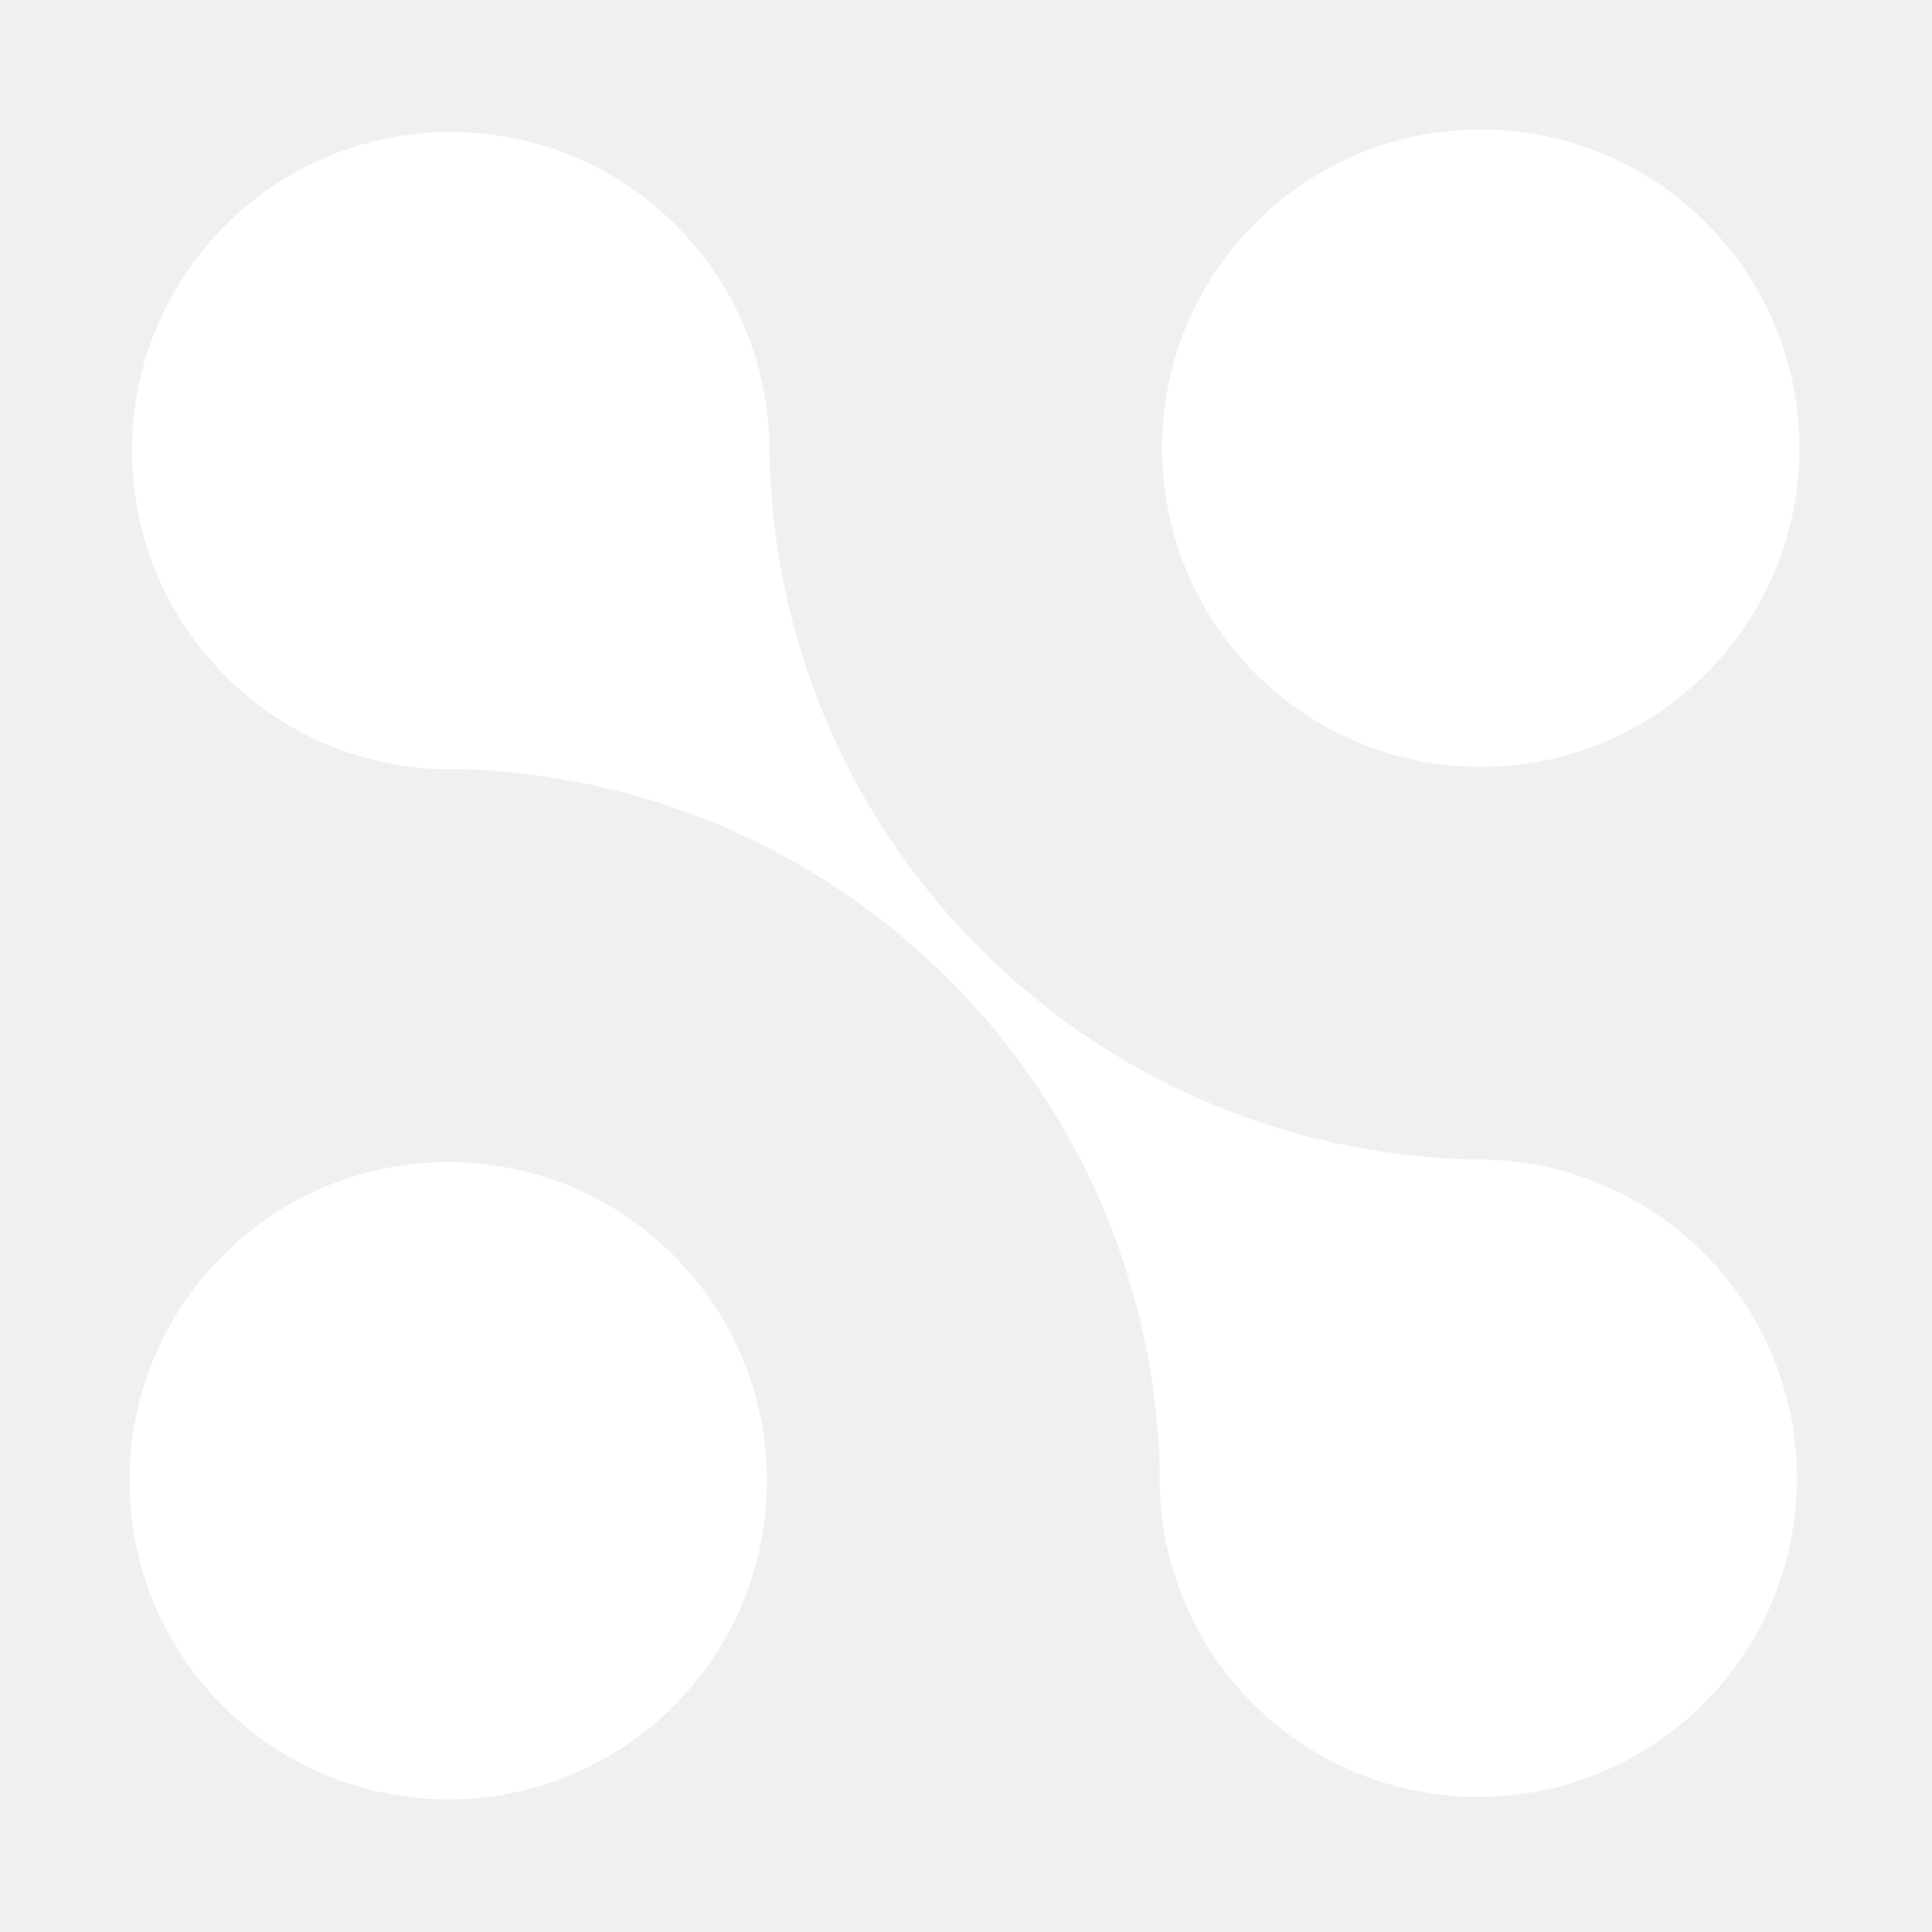
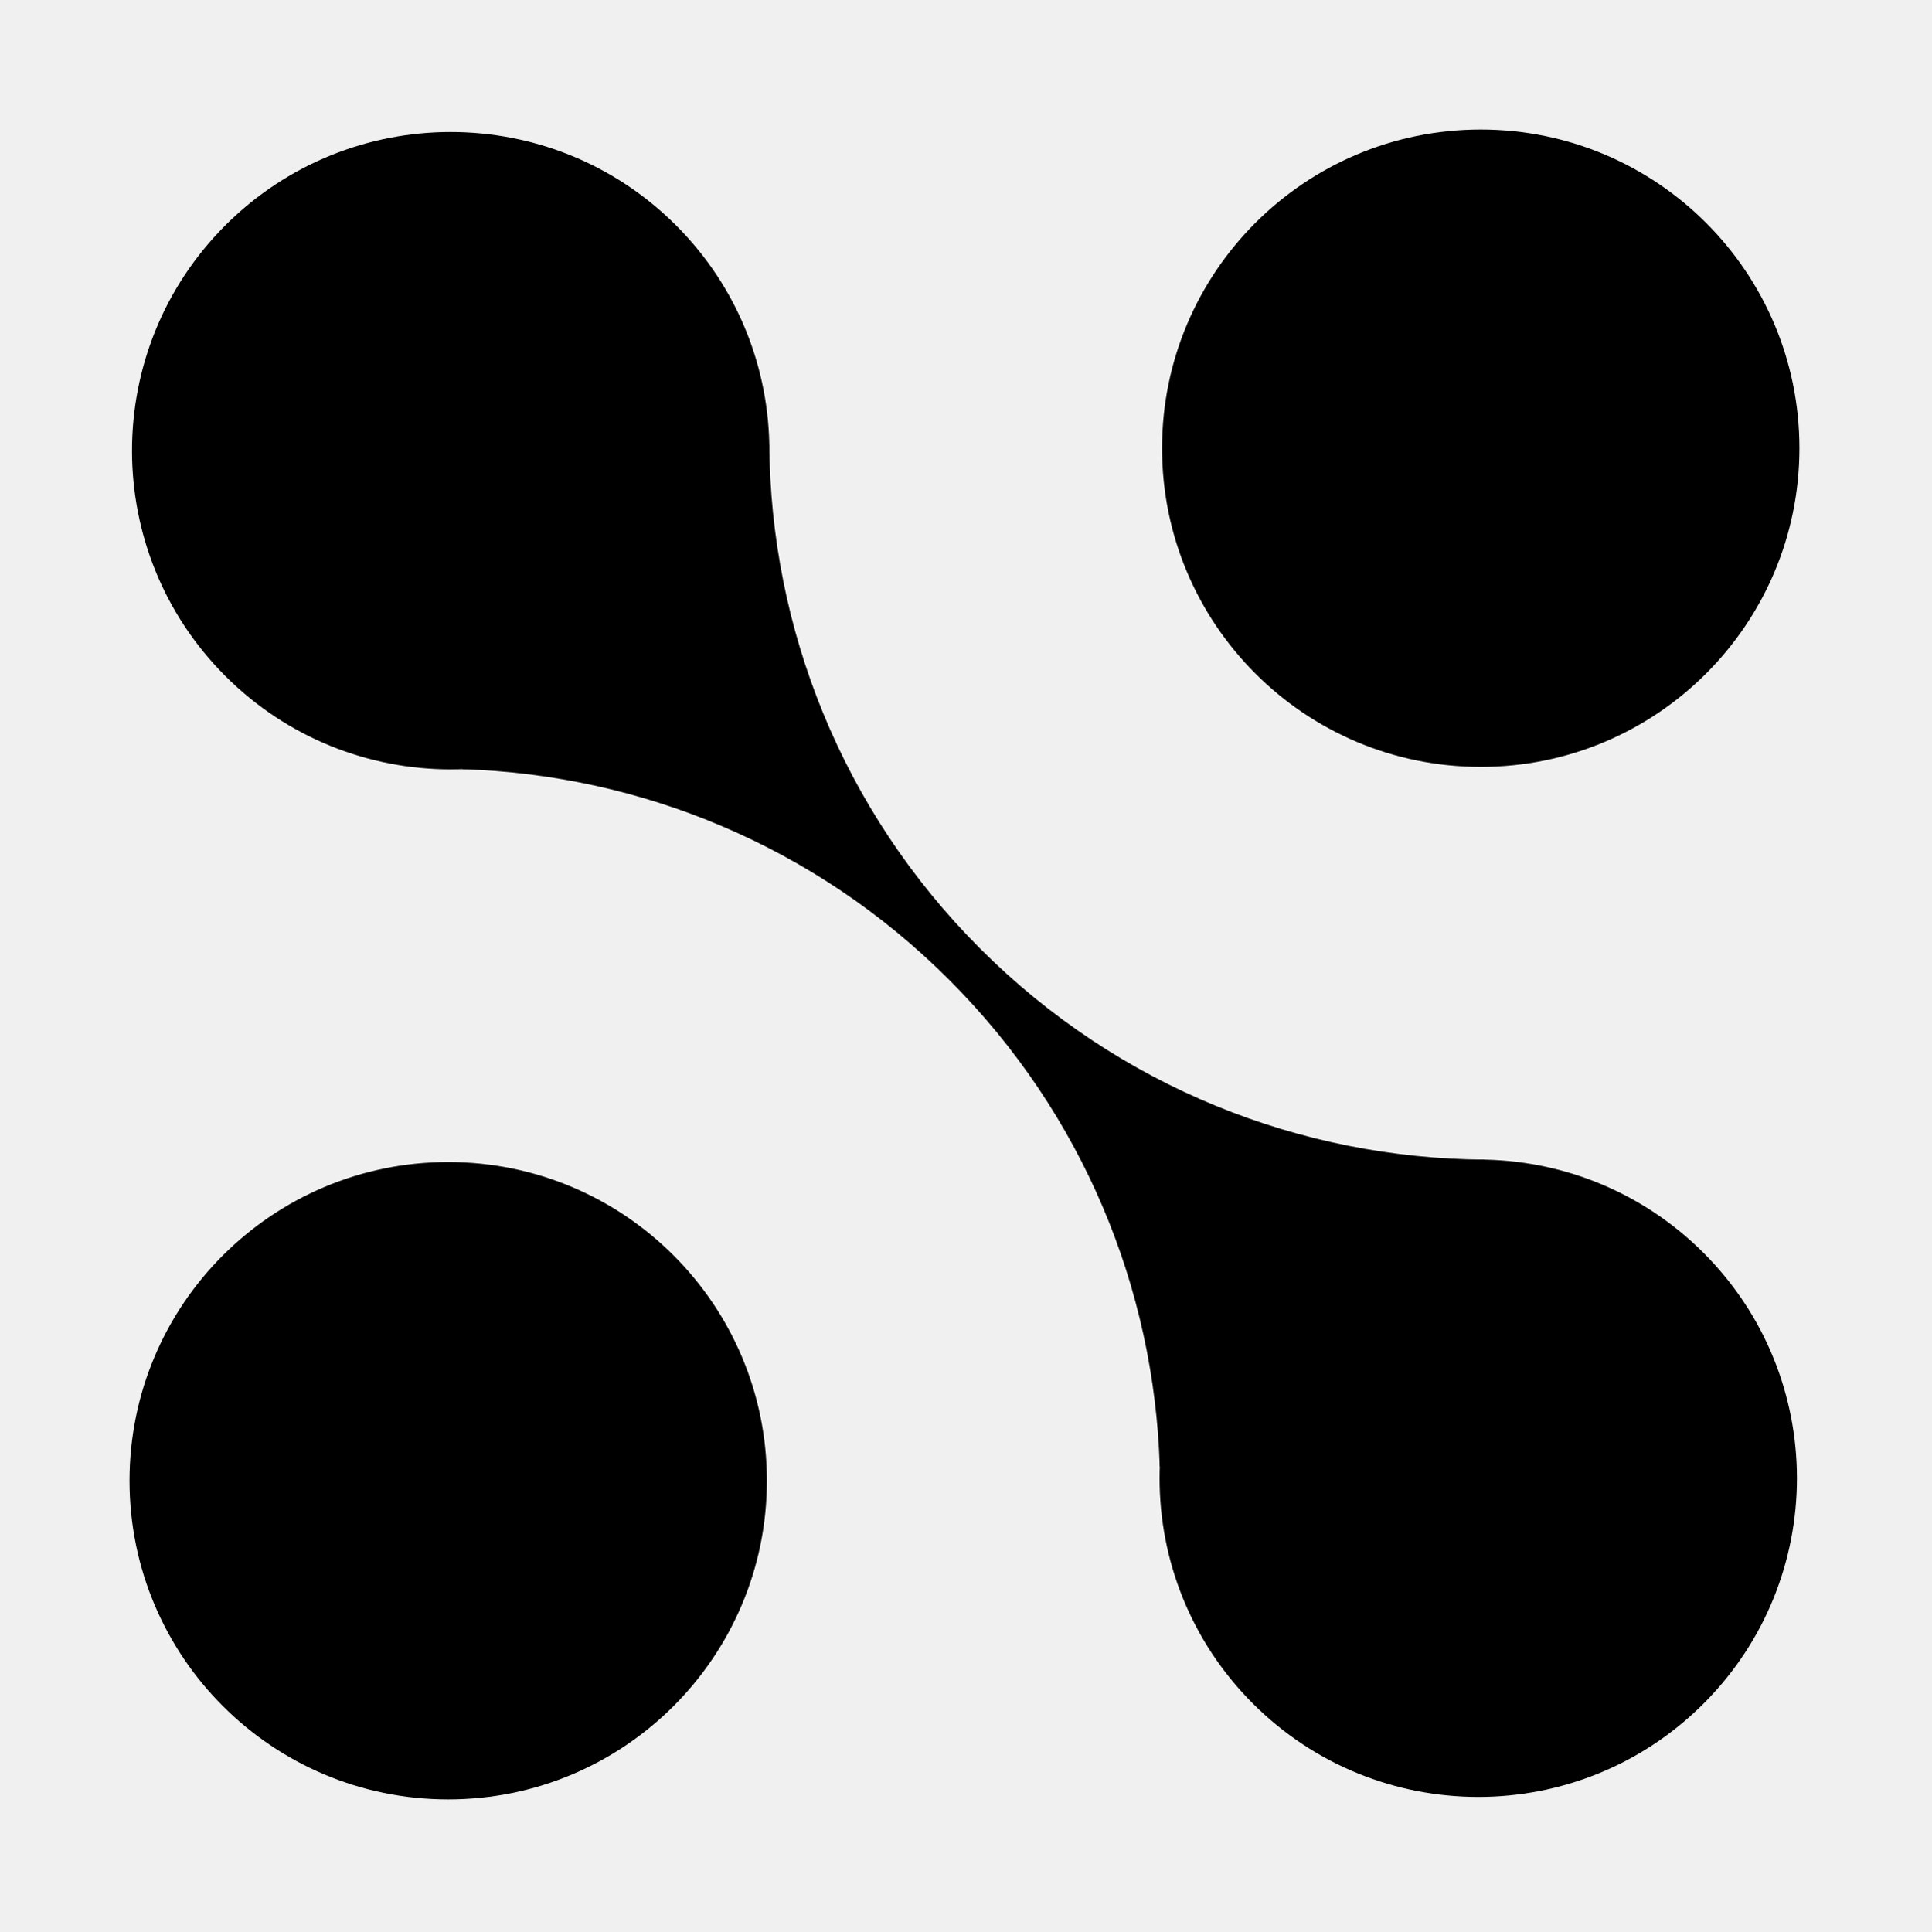
<svg xmlns="http://www.w3.org/2000/svg" width="303" height="303" viewBox="0 0 303 303" fill="none">
-   <path d="M106.066 106.066C86.54 125.592 54.882 125.592 35.355 106.066V106.066C15.829 86.54 15.829 54.882 35.355 35.355V35.355C54.882 15.829 86.54 15.829 106.066 35.355V35.355C125.592 54.882 125.592 86.54 106.066 106.066V106.066Z" fill="white" />
-   <path d="M267.286 267.286C247.76 286.812 216.102 286.812 196.576 267.286V267.286C177.049 247.76 177.049 216.102 196.576 196.576V196.576C216.102 177.049 247.76 177.049 267.286 196.576V196.576C286.813 216.102 286.813 247.76 267.286 267.286V267.286Z" fill="white" />
-   <path fill-rule="evenodd" clip-rule="evenodd" d="M181.957 230.04L211.425 259.508L260.922 210.011L232.851 181.94C204.215 181.726 175.645 170.695 153.796 148.846C131.947 126.997 120.915 98.426 120.702 69.79L92.631 41.719L43.133 91.217L72.601 120.685C100.313 121.56 127.765 132.573 148.917 153.725C170.069 174.877 181.082 202.328 181.957 230.04Z" fill="white" />
-   <circle cx="70.321" cy="232.321" r="50" fill="white" />
-   <circle cx="232.321" cy="70.321" r="50" fill="white" />
+   <path d="M106.066 106.066C86.54 125.592 54.882 125.592 35.355 106.066V106.066C15.829 86.54 15.829 54.882 35.355 35.355V35.355C54.882 15.829 86.54 15.829 106.066 35.355V35.355C125.592 54.882 125.592 86.54 106.066 106.066V106.066Z" fill="black" />
+   <path d="M267.286 267.286C247.76 286.812 216.102 286.812 196.576 267.286V267.286C177.049 247.76 177.049 216.102 196.576 196.576V196.576C216.102 177.049 247.76 177.049 267.286 196.576V196.576C286.813 216.102 286.813 247.76 267.286 267.286V267.286Z" fill="black" />
+   <path fill-rule="evenodd" clip-rule="evenodd" d="M181.957 230.04L211.425 259.508L260.922 210.011L232.851 181.94C204.215 181.726 175.645 170.695 153.796 148.846C131.947 126.997 120.915 98.426 120.702 69.79L92.631 41.719L43.133 91.217L72.601 120.685C100.313 121.56 127.765 132.573 148.917 153.725C170.069 174.877 181.082 202.328 181.957 230.04Z" fill="black" />
+   <circle cx="70.321" cy="232.321" r="50" fill="black" />
+   <circle cx="232.321" cy="70.321" r="50" fill="black" />
</svg>
